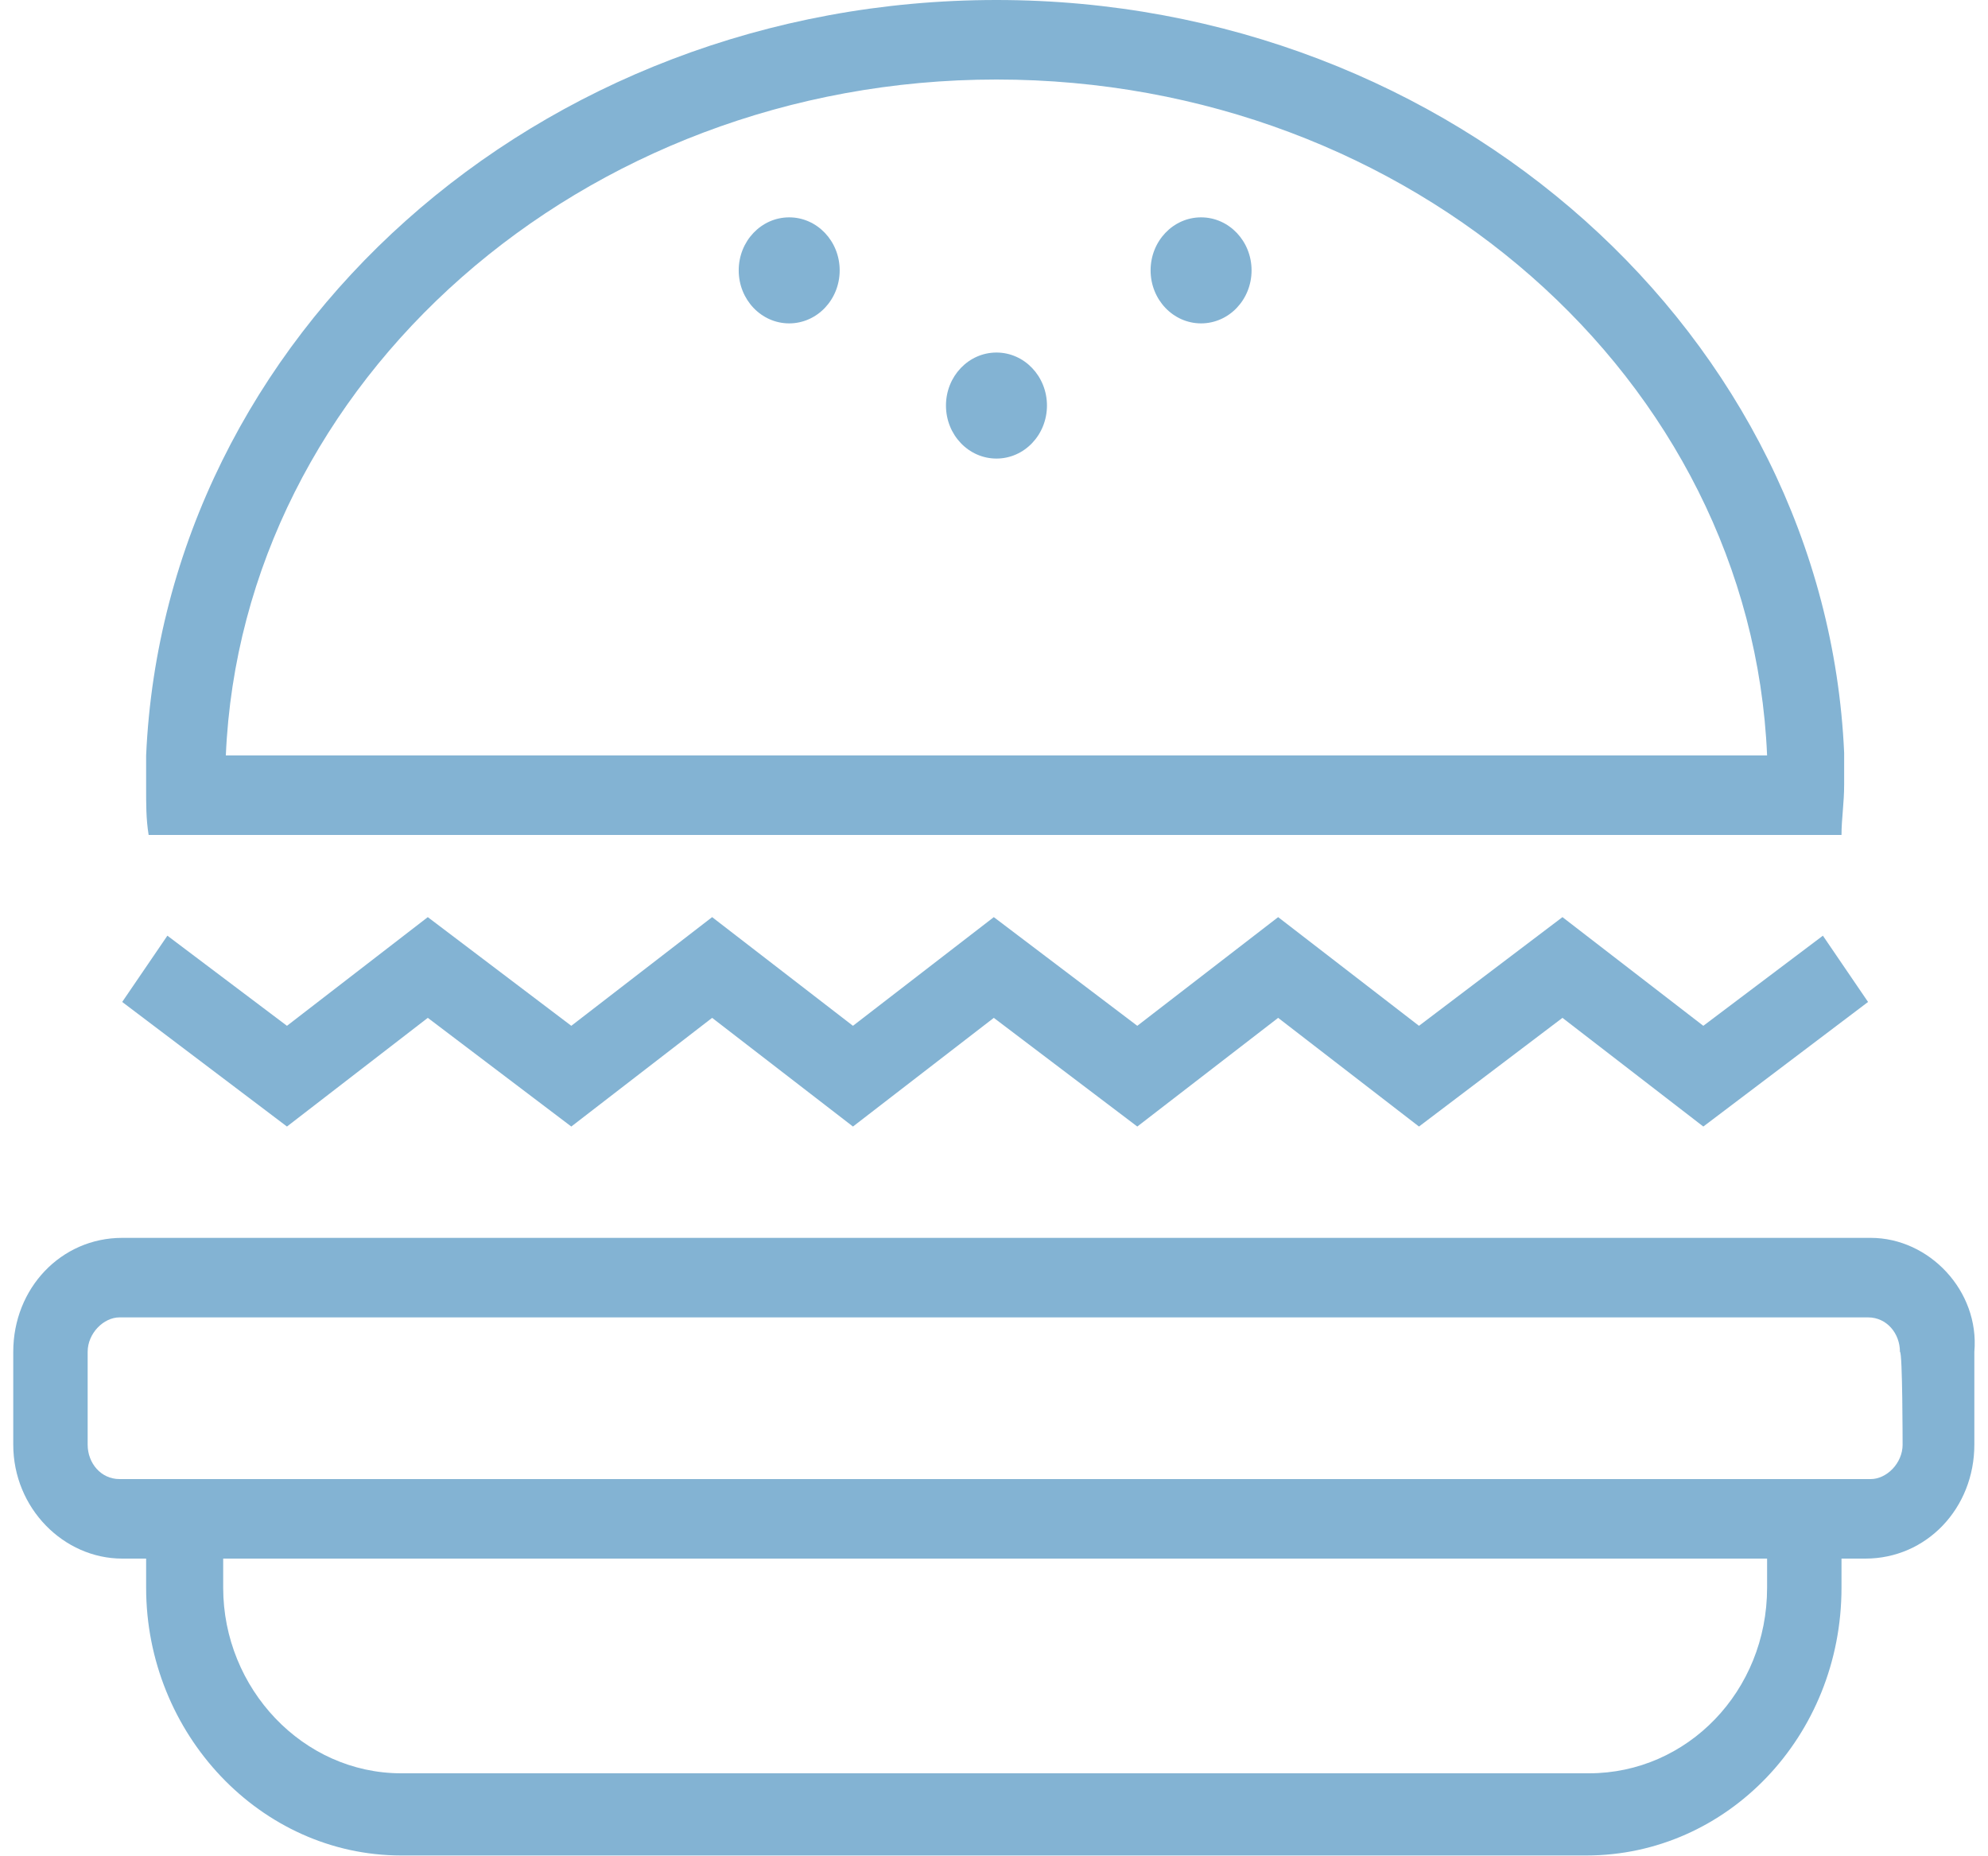
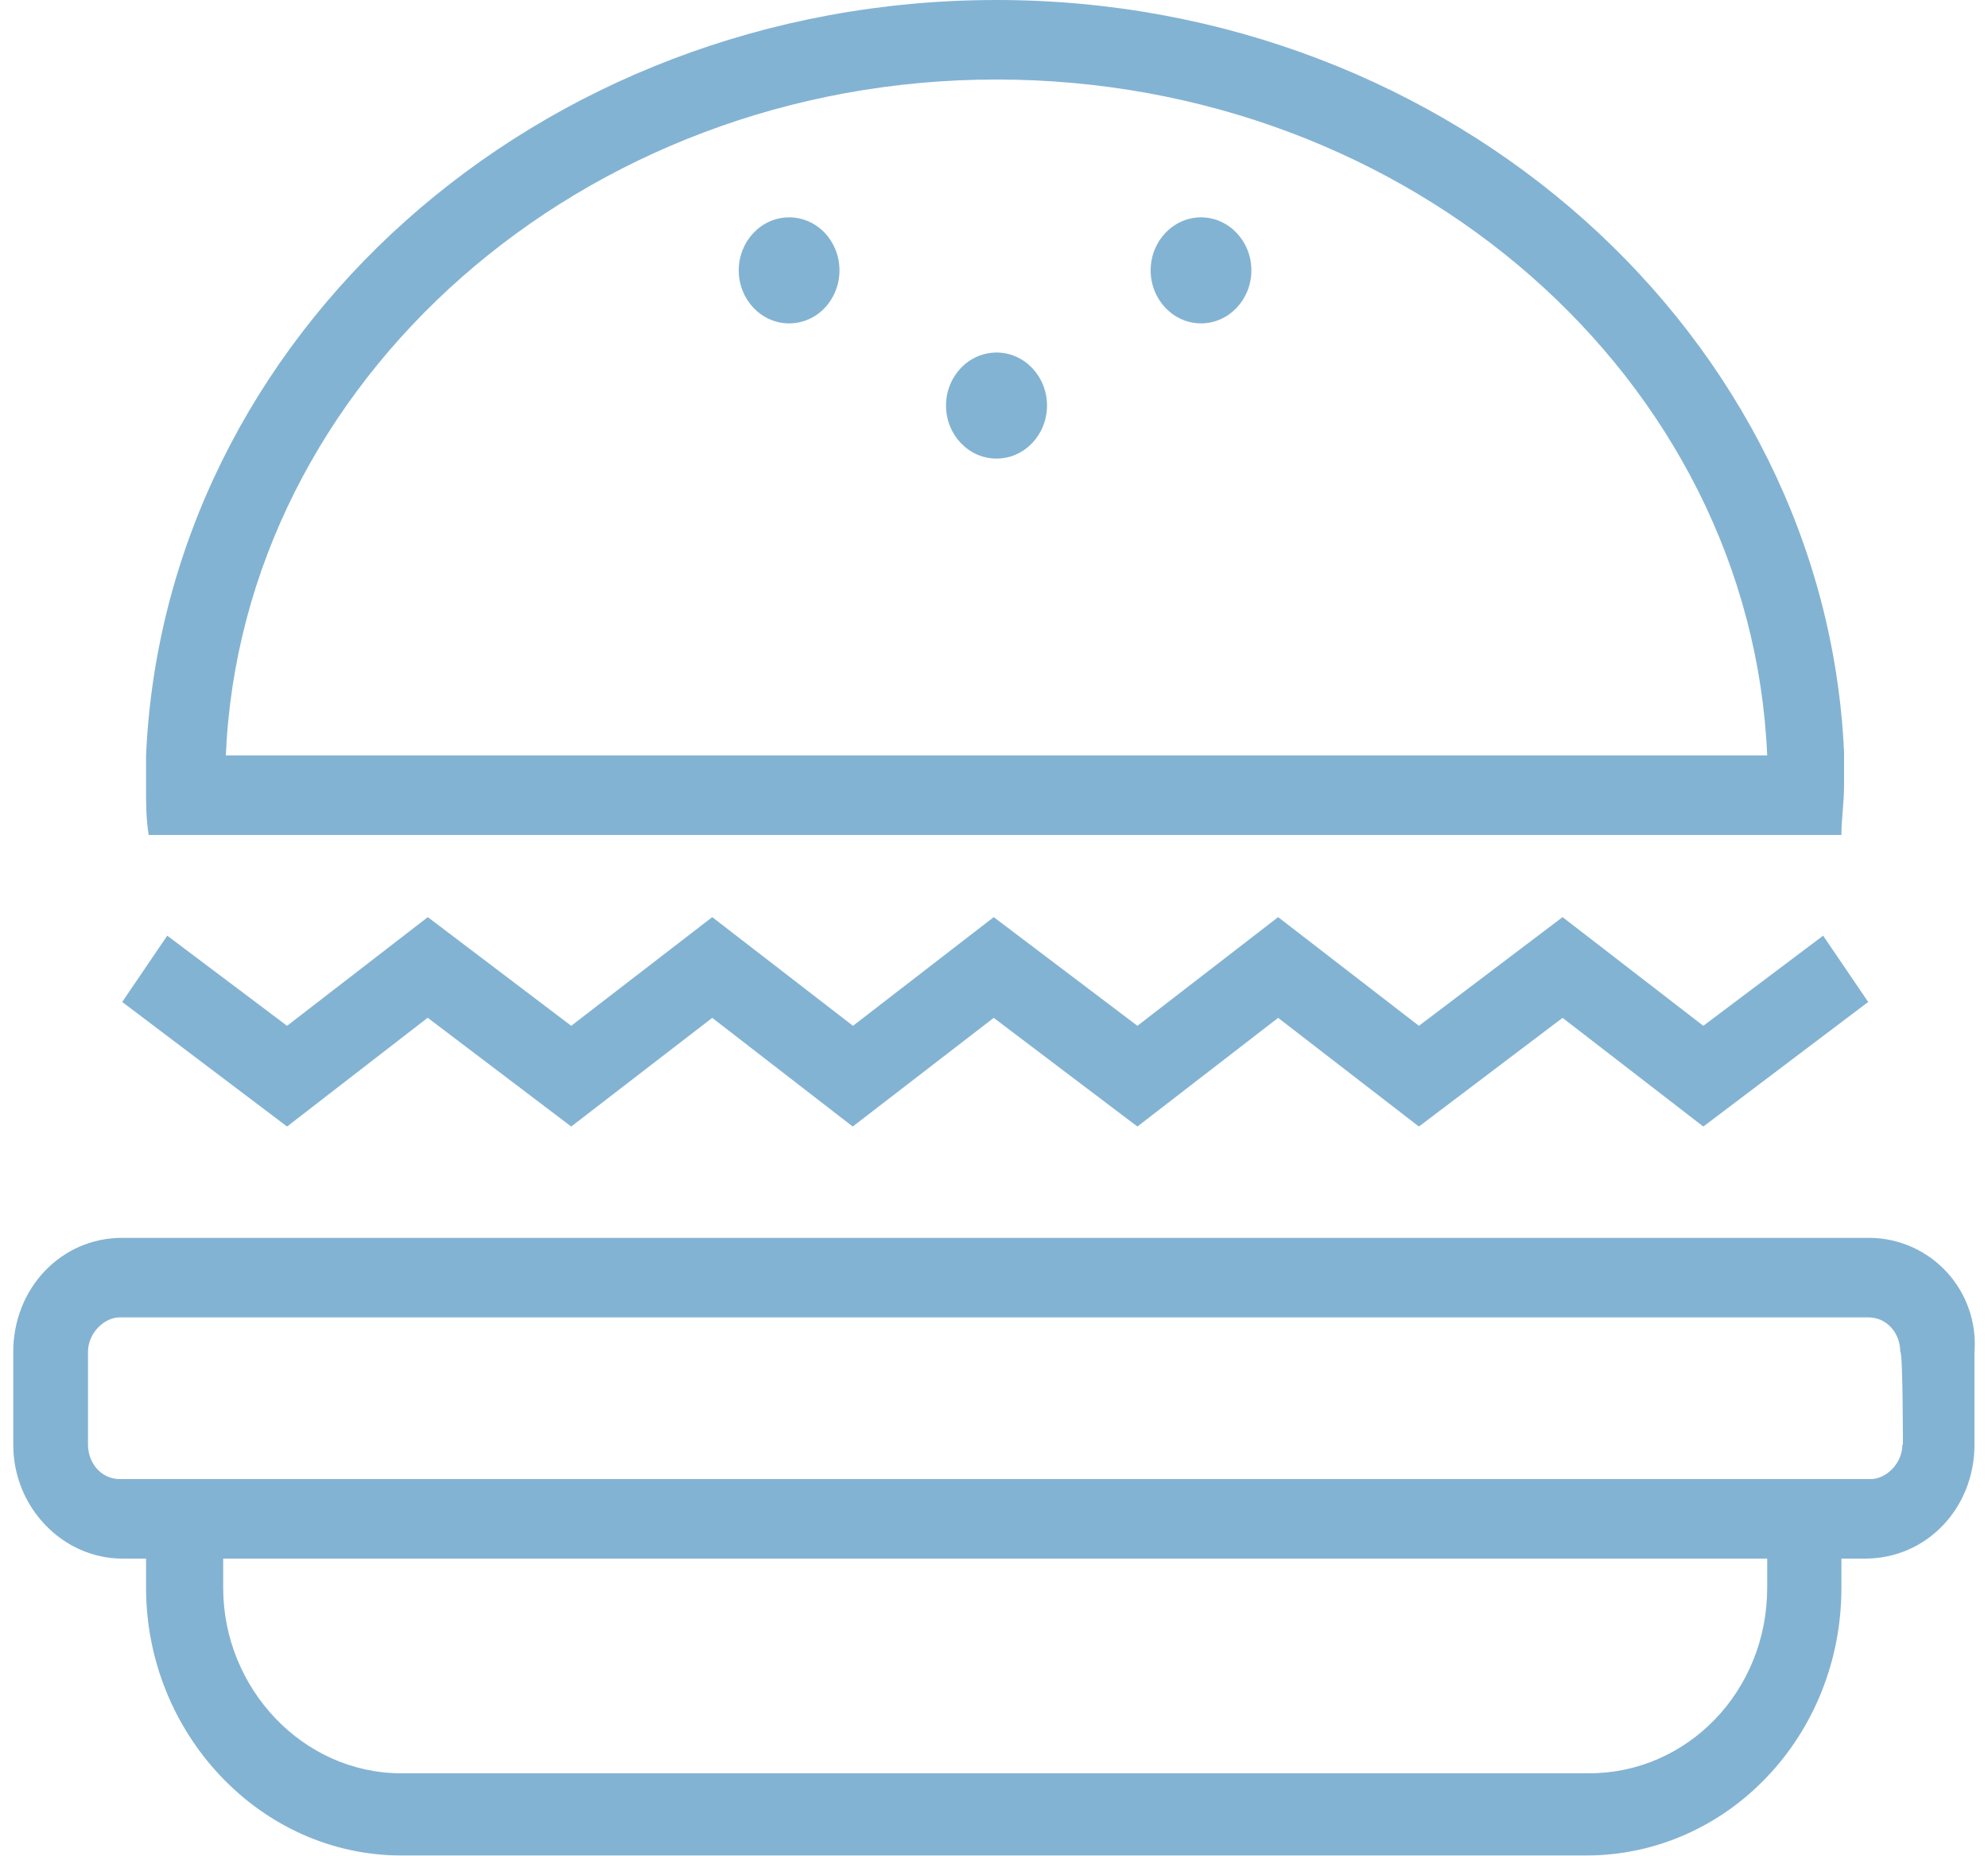
- <svg xmlns="http://www.w3.org/2000/svg" width="75" height="70" fill="none">
-   <path d="M70.576 46.7H4.61C2.305 46.7.5 48.6.5 51v3.5c0 2.4 1.905 4.3 4.11 4.3h.903v1.1c0 5.5 4.31 10.1 9.624 10.1h44.712c5.313 0 9.624-4.5 9.624-10.1v-1.1h.902c2.306 0 4.11-1.9 4.11-4.3V51c.201-2.3-1.704-4.3-3.91-4.3Zm-3.91 13.2c0 3.9-3.008 7-6.717 7H15.137c-3.71 0-6.717-3.2-6.717-7v-1.1h58.246v1.1Zm5.113-5.4c0 .7-.602 1.3-1.203 1.3H4.51c-.702 0-1.203-.6-1.203-1.3V51c0-.7.602-1.3 1.203-1.3h65.965c.702 0 1.203.6 1.203 1.3.1 0 .1 3.5.1 3.5ZM16.14 38.4l5.413 4.1 5.313-4.1 5.313 4.1 5.314-4.1 5.413 4.1 5.314-4.1 5.313 4.1 5.413-4.1 5.314 4.1 6.215-4.7-1.704-2.5-4.511 3.4-5.314-4.1-5.413 4.1-5.313-4.1-5.314 4.1-5.413-4.1-5.314 4.1-5.313-4.1-5.313 4.1-5.414-4.1-5.313 4.1-4.511-3.4-1.705 2.5 6.216 4.7 5.313-4.1ZM8.52 31.5h60.953c0-.6.1-1.2.1-1.9v-1.2C68.871 12.7 54.836 0 37.593 0 20.249 0 6.214 12.7 5.513 28.5v1.2c0 .6-.005 1.2.095 1.8H8.52ZM37.593 3c15.64 0 28.471 11.3 29.073 25.5H8.52C9.122 14.4 21.954 3 37.593 3Z" fill="#83B3D3" />
-   <path d="M37.593 17.3c1.052 0 1.905-.895 1.905-2s-.853-2-1.905-2-1.905.895-1.905 2 .853 2 1.905 2ZM29.773 12.2c1.052 0 1.905-.895 1.905-2s-.853-2-1.905-2-1.904.895-1.904 2 .852 2 1.904 2ZM45.312 12.2c1.052 0 1.905-.895 1.905-2s-.853-2-1.905-2-1.904.895-1.904 2 .852 2 1.904 2Z" fill="#83B3D3" />
+ <svg xmlns="http://www.w3.org/2000/svg" width="75" height="70" viewBox="0 0 75 70" fill="none">
+   <path d="M70.58 46.7H4.6C2.31 46.7.5 48.6.5 51v3.5c0 2.4 1.9 4.3 4.11 4.3h.9v1.1c0 5.5 4.31 10.1 9.63 10.1h44.7c5.32 0 9.63-4.5 9.63-10.1v-1.1h.9c2.31 0 4.12-1.9 4.12-4.3V51a4 4 0 0 0-3.91-4.3Zm-3.91 13.2c0 3.9-3.01 7-6.72 7H15.14c-3.71 0-6.72-3.2-6.72-7v-1.1h58.25v1.1Zm5.1-5.4c0 .7-.6 1.3-1.2 1.3H4.52c-.7 0-1.2-.6-1.2-1.3V51c0-.7.6-1.3 1.2-1.3h65.97c.7 0 1.2.6 1.2 1.3.1 0 .1 3.5.1 3.5ZM16.14 38.4l5.41 4.1 5.32-4.1 5.3 4.1 5.32-4.1 5.42 4.1 5.31-4.1 5.31 4.1 5.42-4.1 5.31 4.1 6.22-4.7-1.7-2.5-4.52 3.4-5.31-4.1-5.42 4.1-5.31-4.1-5.31 4.1-5.42-4.1-5.31 4.1-5.31-4.1-5.32 4.1-5.41-4.1-5.31 4.1-4.52-3.4-1.7 2.5 6.22 4.7 5.3-4.1ZM8.52 31.5h60.95c0-.6.1-1.2.1-1.9v-1.2C68.87 12.7 54.84 0 37.6 0 20.25 0 6.21 12.7 5.51 28.5v1.2c0 .6 0 1.2.1 1.8h2.91ZM37.59 3c15.64 0 28.47 11.3 29.08 25.5H8.52C9.12 14.4 21.95 3 37.59 3Z" fill="#83B3D3" />
+   <path d="M37.6 17.3c1.05 0 1.9-.9 1.9-2s-.85-2-1.9-2c-1.06 0-1.91.9-1.91 2s.85 2 1.9 2ZM29.77 12.2c1.06 0 1.9-.9 1.9-2s-.84-2-1.9-2c-1.05 0-1.9.9-1.9 2s.85 2 1.9 2ZM45.31 12.2c1.05 0 1.9-.9 1.9-2s-.85-2-1.9-2c-1.05 0-1.9.9-1.9 2s.85 2 1.9 2Z" fill="#83B3D3" />
</svg>
